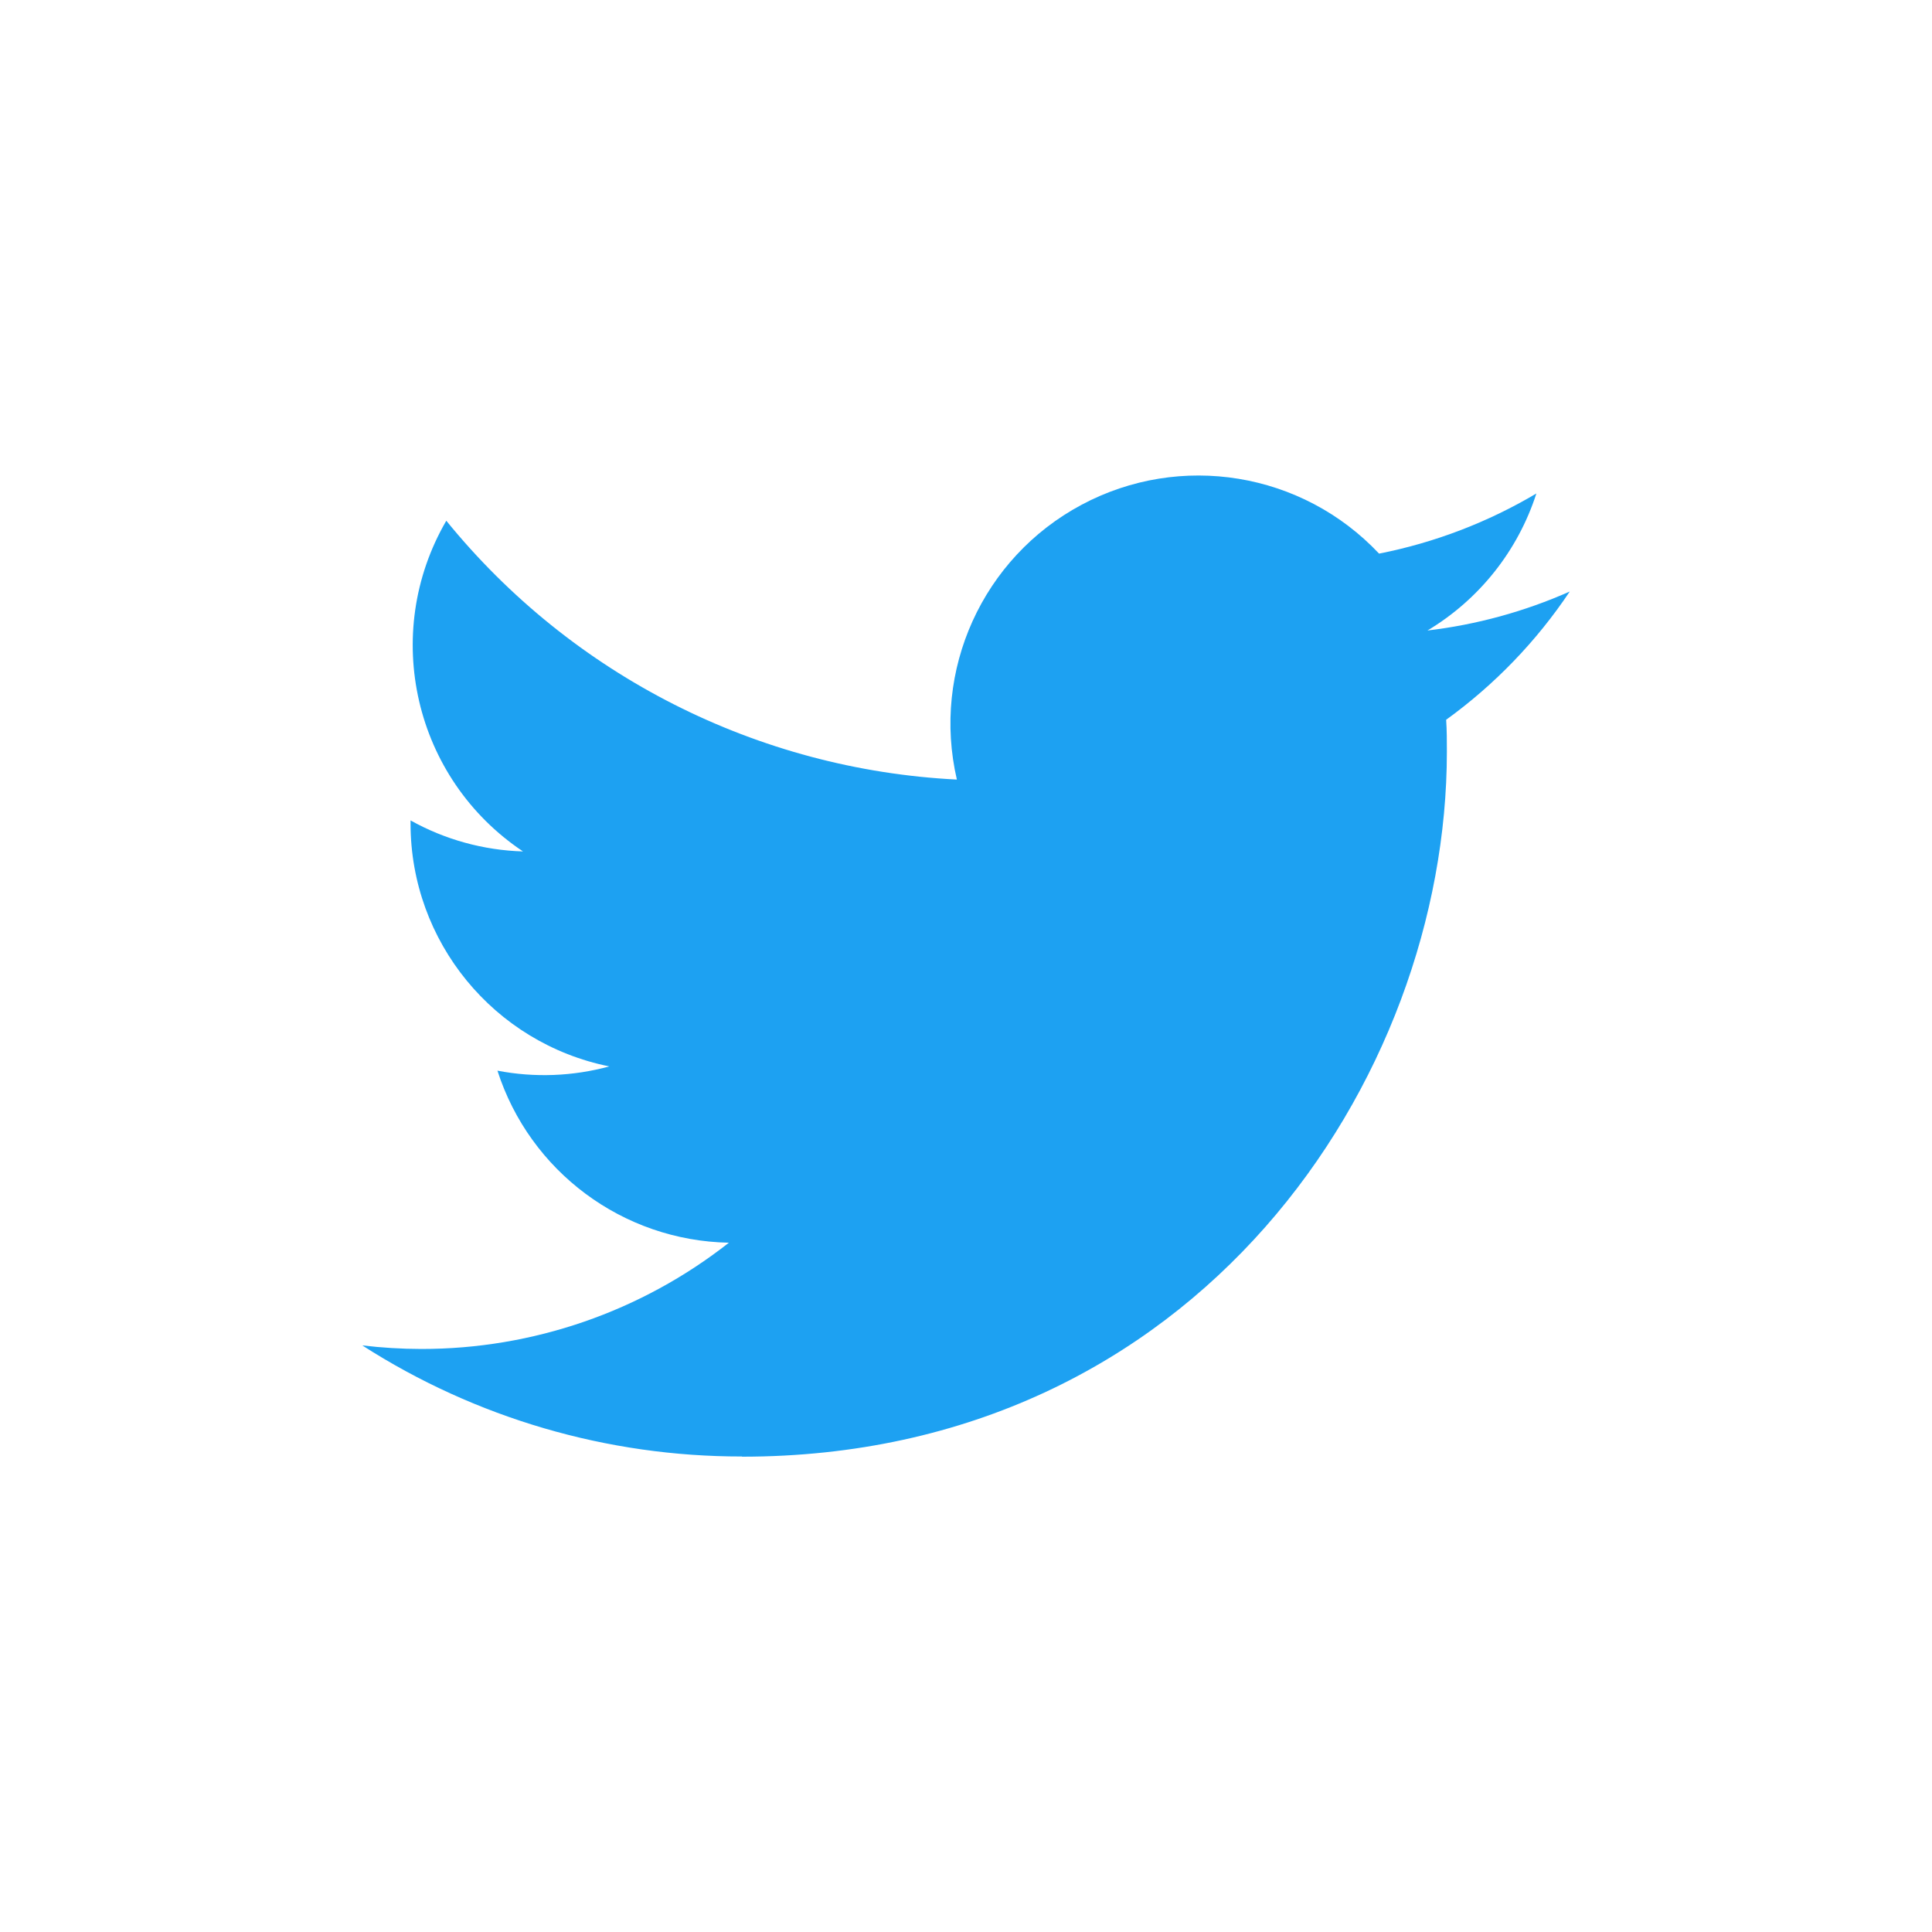
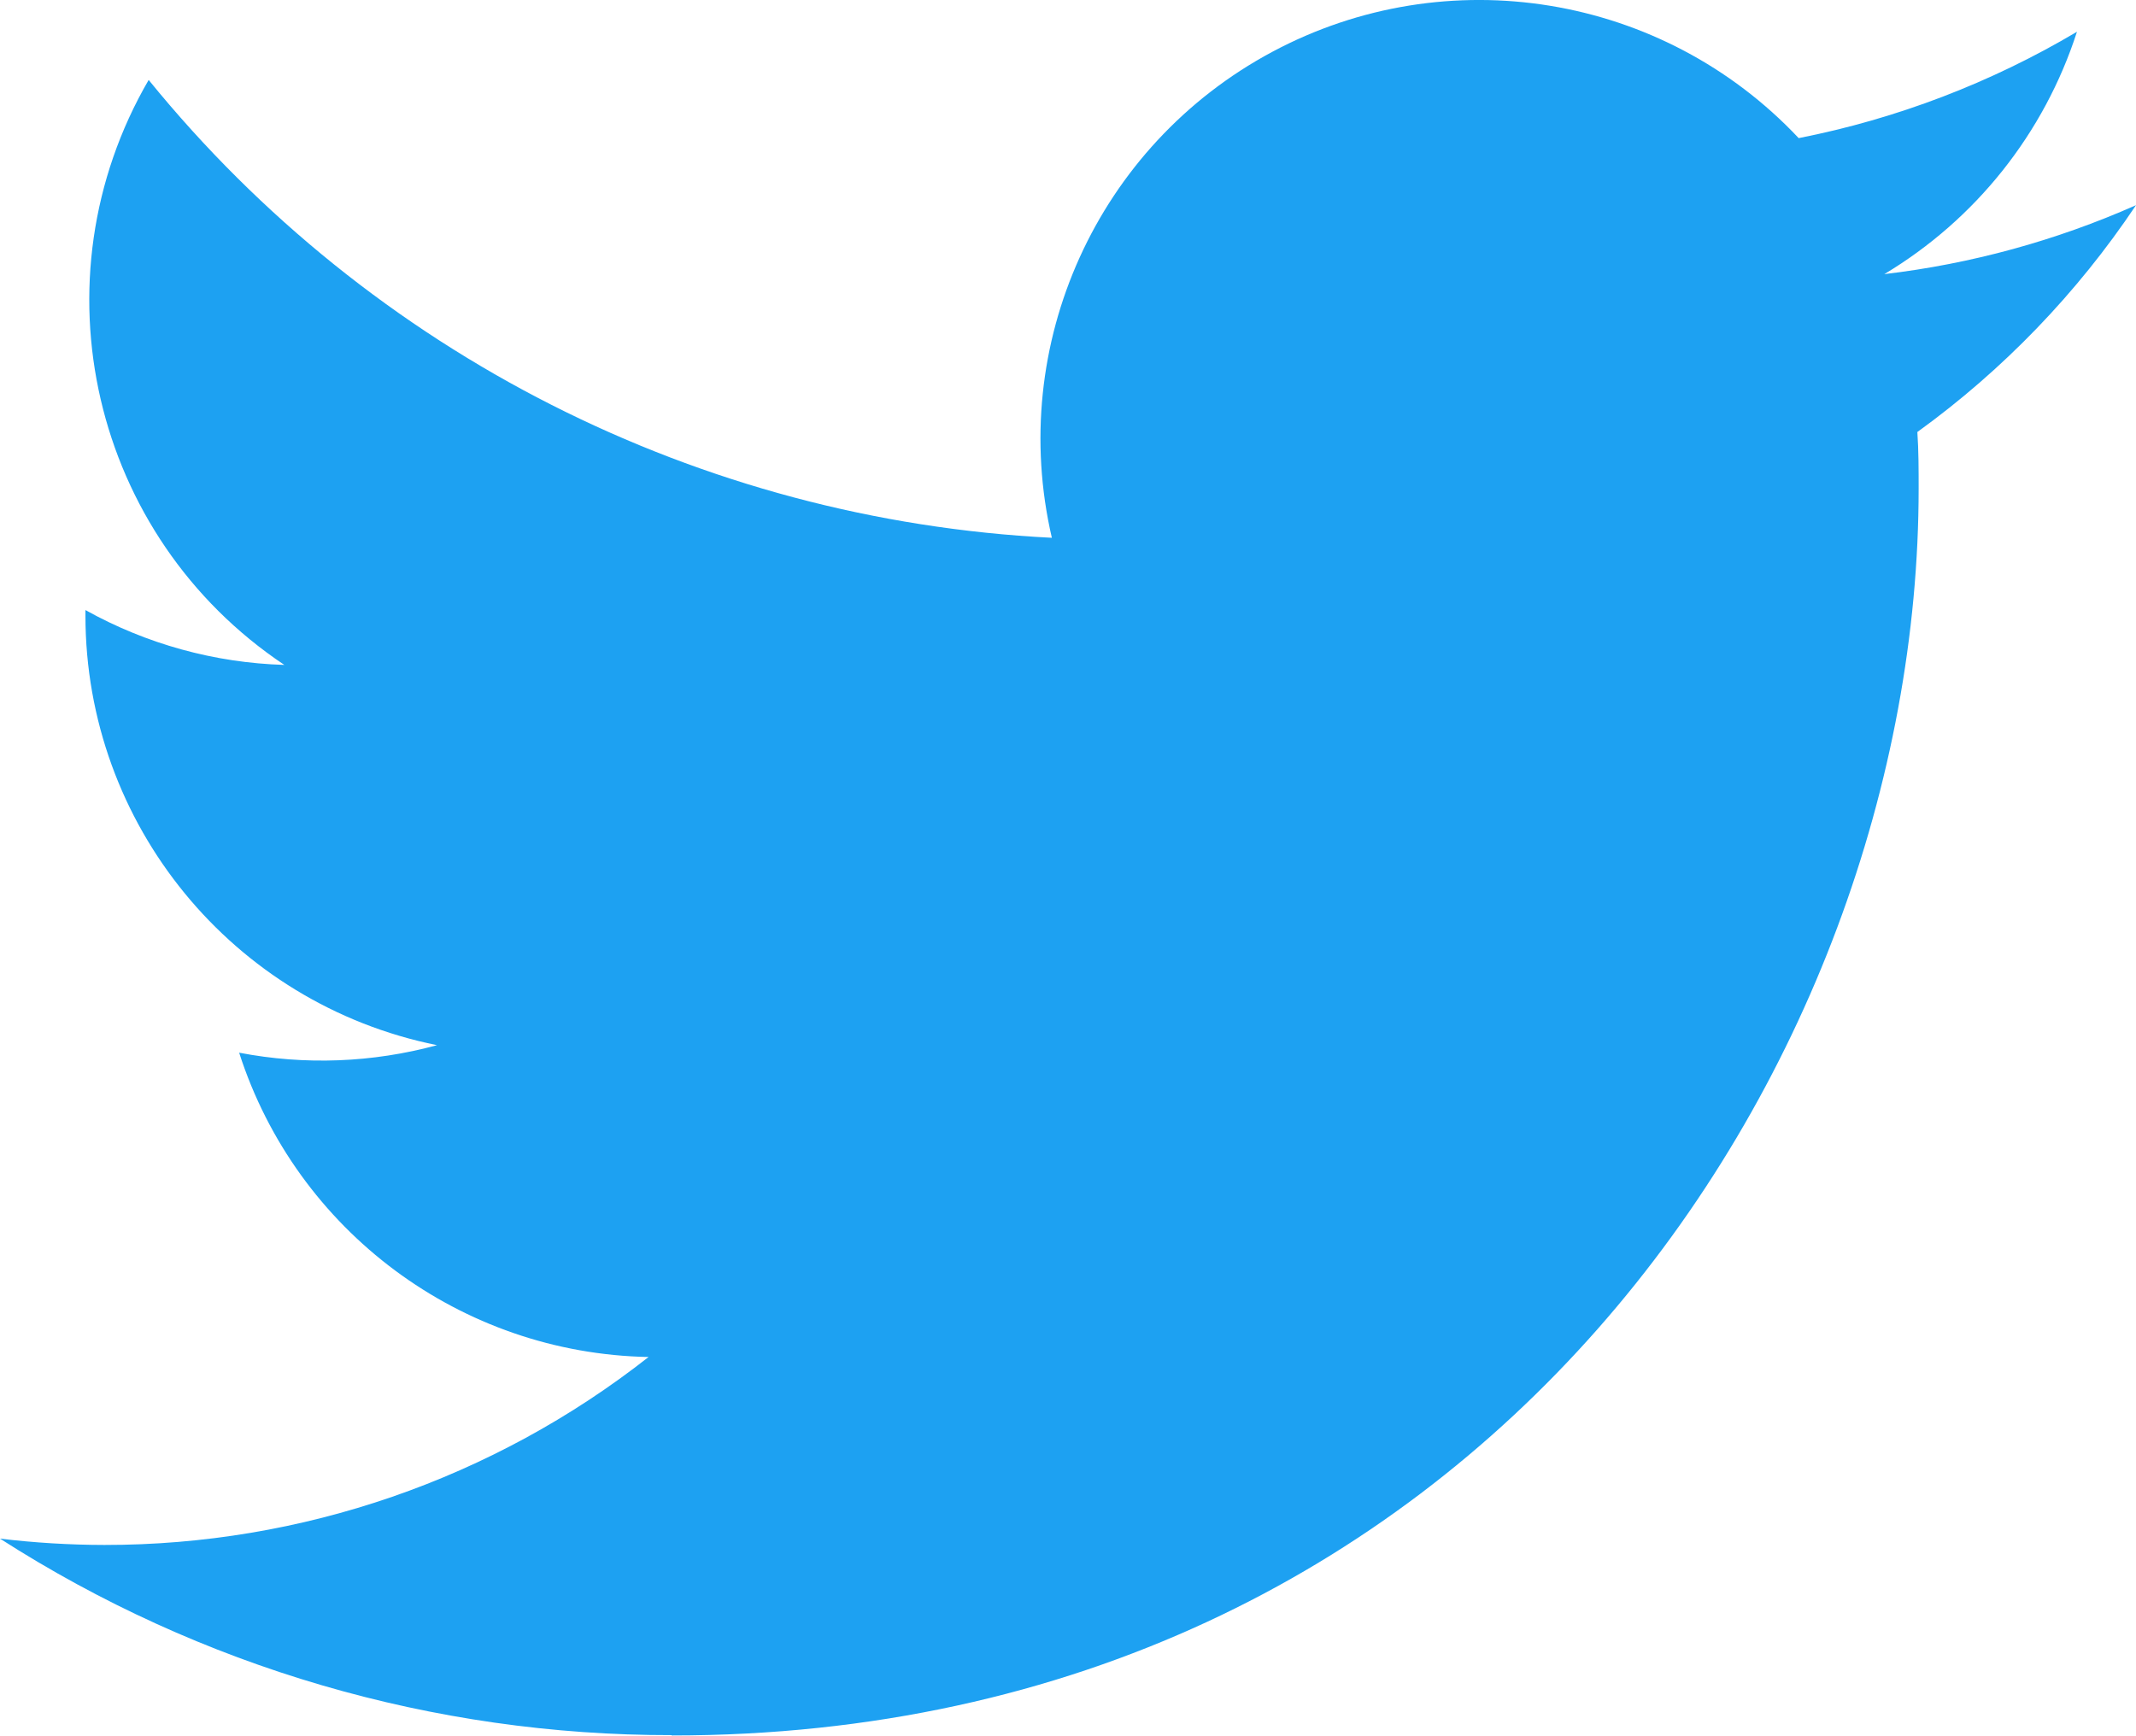
- <svg xmlns="http://www.w3.org/2000/svg" id="Logo_FIXED" data-name="Logo — FIXED" viewBox="0 0 400 400">
-   <defs>
-     <style>.cls-1{fill:none;}.cls-2{fill:#1da1f2;}</style>
+ <svg xmlns="http://www.w3.org/2000/svg" height="203.138" width="250" version="1.1" viewBox="0 0 250 203.138" data-name="Logo — FIXED" id="Logo_FIXED">
+   <defs id="defs4">
+     <style id="style2">.cls-1{fill:none;}.cls-2{fill:#1da1f2;}</style>
  </defs>
-   <rect class="cls-1" width="400" height="400" />
-   <path class="cls-2" d="M153.62,301.59c94.34,0,145.94-78.16,145.94-145.94,0-2.22,0-4.43-.15-6.63A104.36,104.36,0,0,0,325,122.47a102.38,102.38,0,0,1-29.46,8.07,51.47,51.47,0,0,0,22.55-28.37,102.79,102.79,0,0,1-32.57,12.45,51.34,51.34,0,0,0-87.41,46.78A145.62,145.62,0,0,1,92.4,107.81a51.33,51.33,0,0,0,15.88,68.47A50.91,50.91,0,0,1,85,169.86c0,.21,0,.43,0,.65a51.31,51.31,0,0,0,41.15,50.28,51.21,51.21,0,0,1-23.16.88,51.35,51.35,0,0,0,47.92,35.62,102.92,102.92,0,0,1-63.7,22A104.41,104.41,0,0,1,75,278.55a145.21,145.21,0,0,0,78.62,23" />
+   <rect style="fill:none" y="-98.452" x="-75" id="rect8" height="400" width="400" class="cls-1" />
+   <path style="fill:#1da1f2" id="path10" d="m 78.62,203.138 c 94.34,0 145.94,-78.16 145.94,-145.94 0,-2.22 0,-4.43 -0.15,-6.63 a 104.36,104.36 0 0 0 25.59,-26.55 102.38,102.38 0 0 1 -29.46,8.07 51.47,51.47 0 0 0 22.55,-28.37 102.79,102.79 0 0 1 -32.57,12.45 51.34,51.34 0 0 0 -87.41,46.78 145.62,145.62 0 0 1 -105.71,-53.59 51.33,51.33 0 0 0 15.88,68.47 50.91,50.91 0 0 1 -23.28,-6.42 c 0,0.21 0,0.43 0,0.65 a 51.31,51.31 0 0 0 41.15,50.28 51.21,51.21 0 0 1 -23.16,0.88 51.35,51.35 0 0 0 47.92,35.62 102.92,102.92 0 0 1 -63.7,22 104.41,104.41 0 0 1 -12.21,-0.74 145.21,145.21 0 0 0 78.62,23" class="cls-2" />
</svg>
